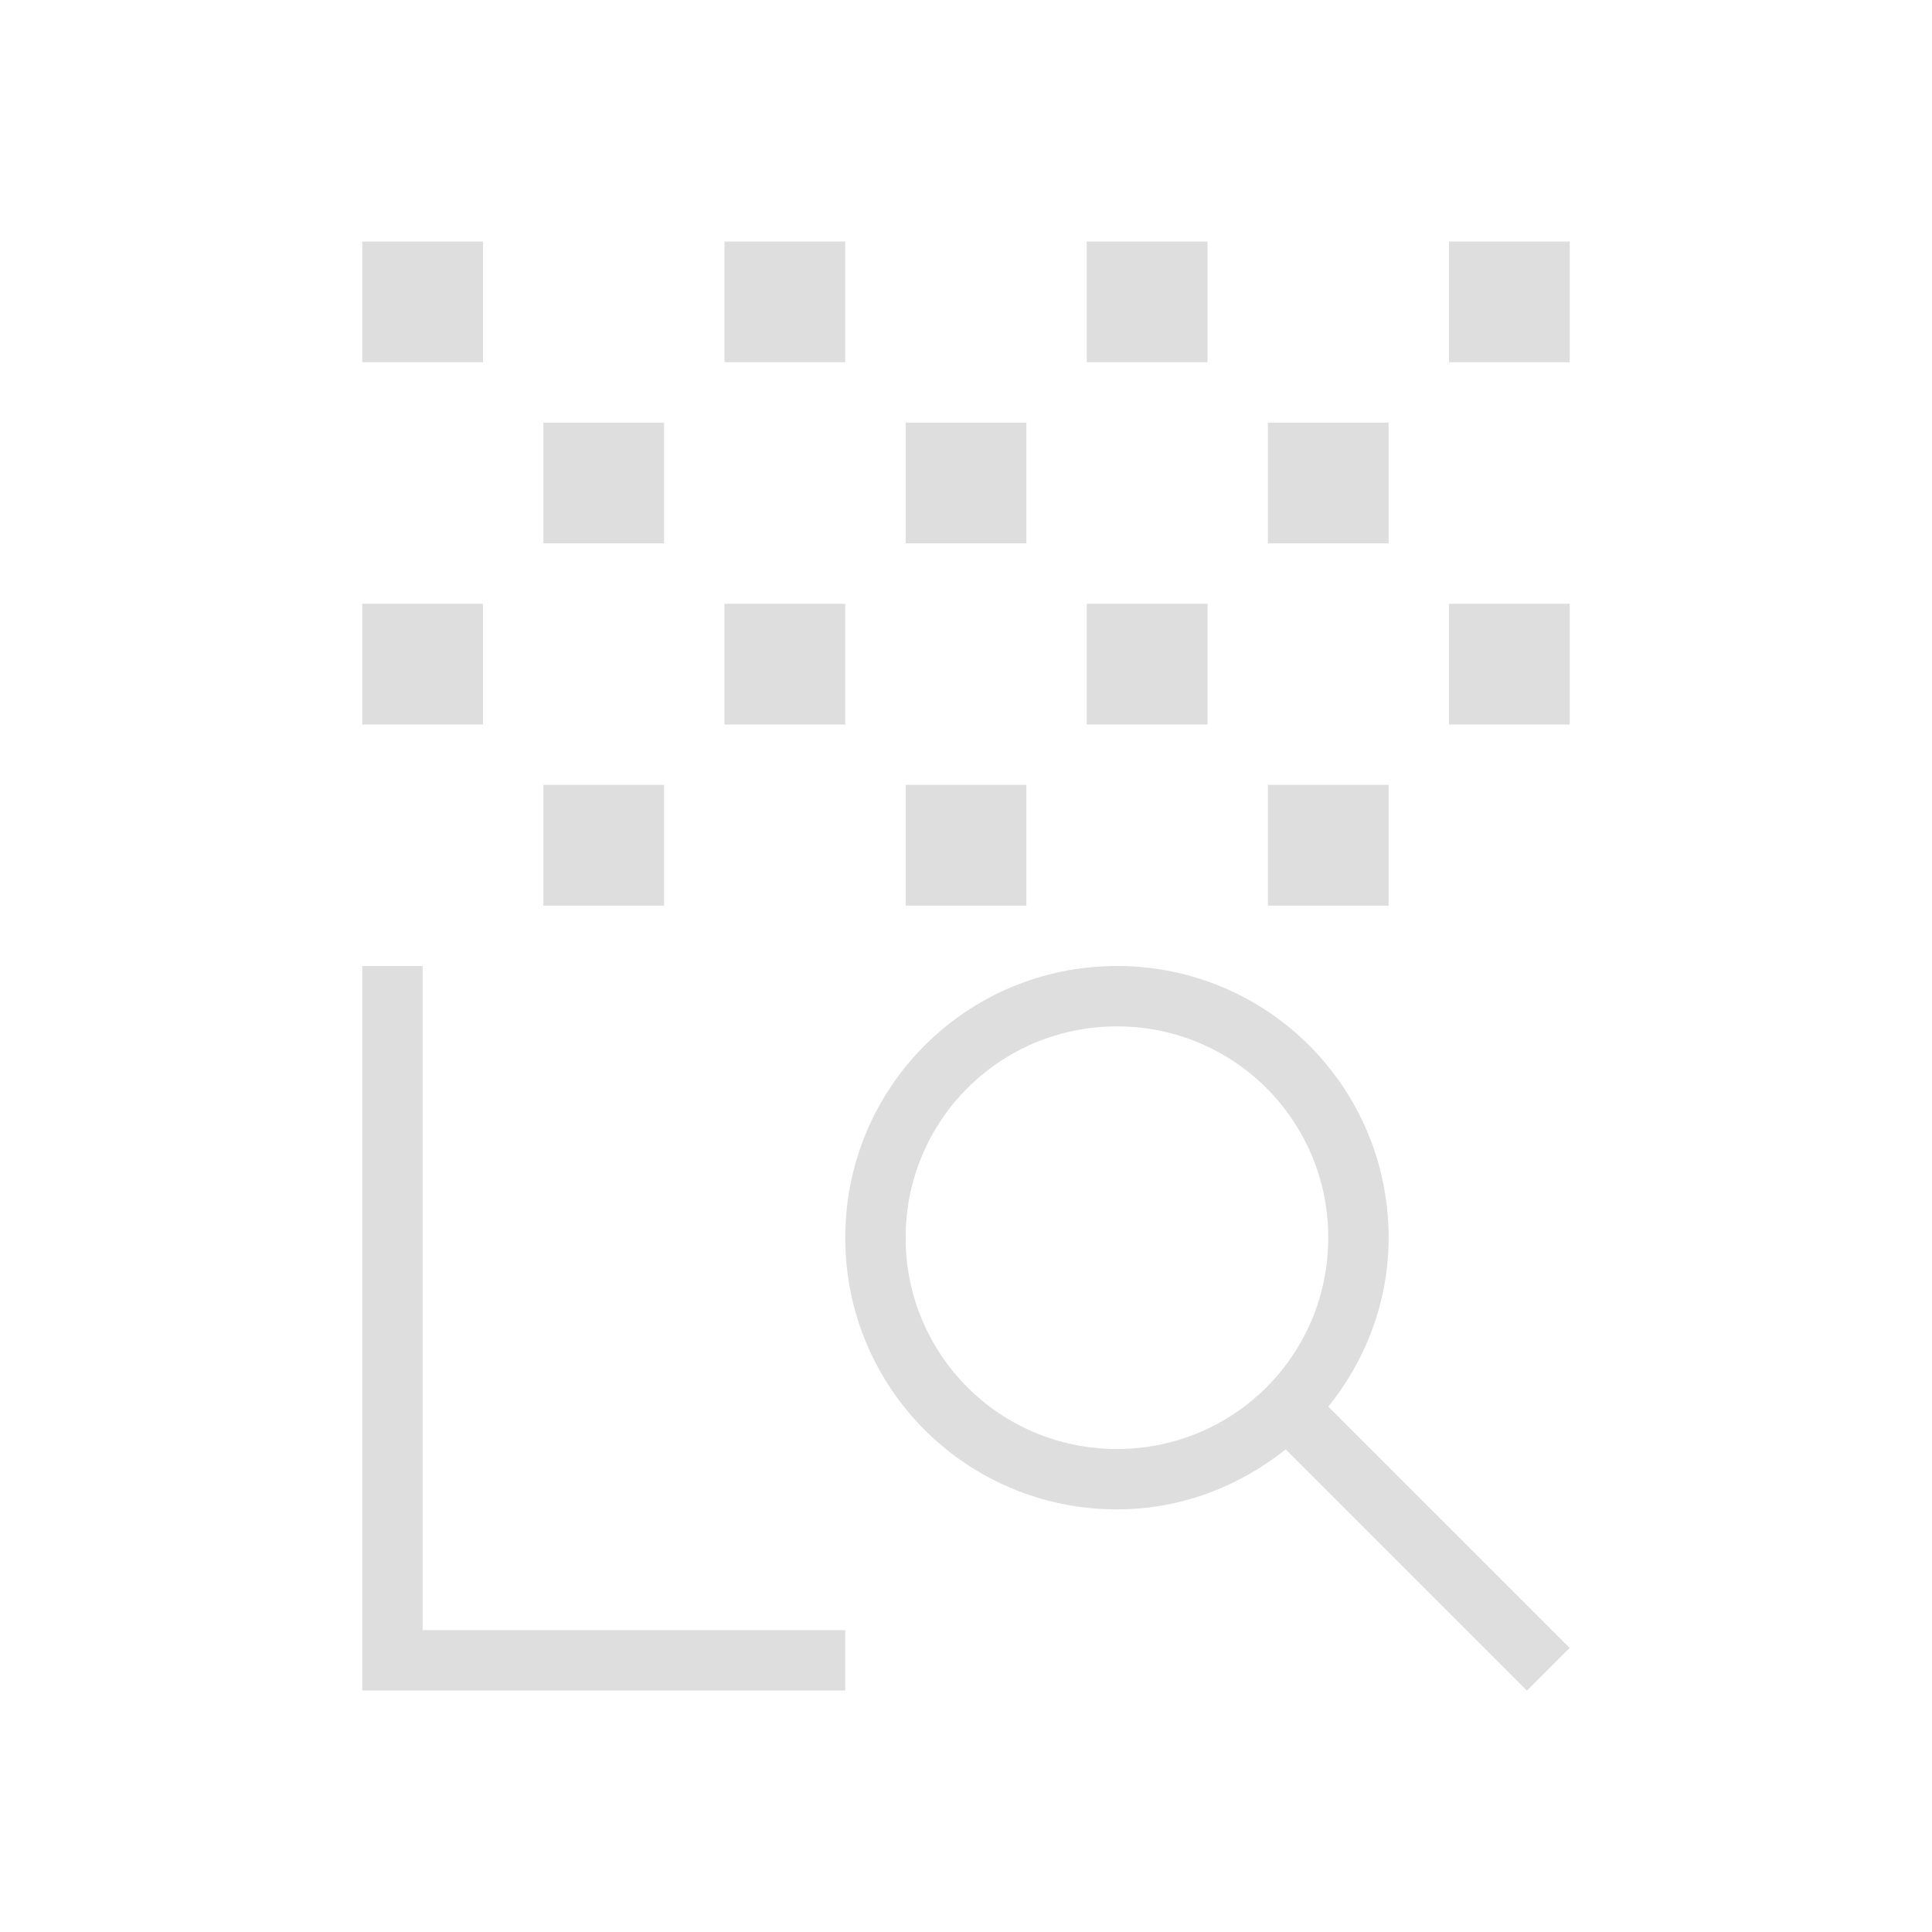
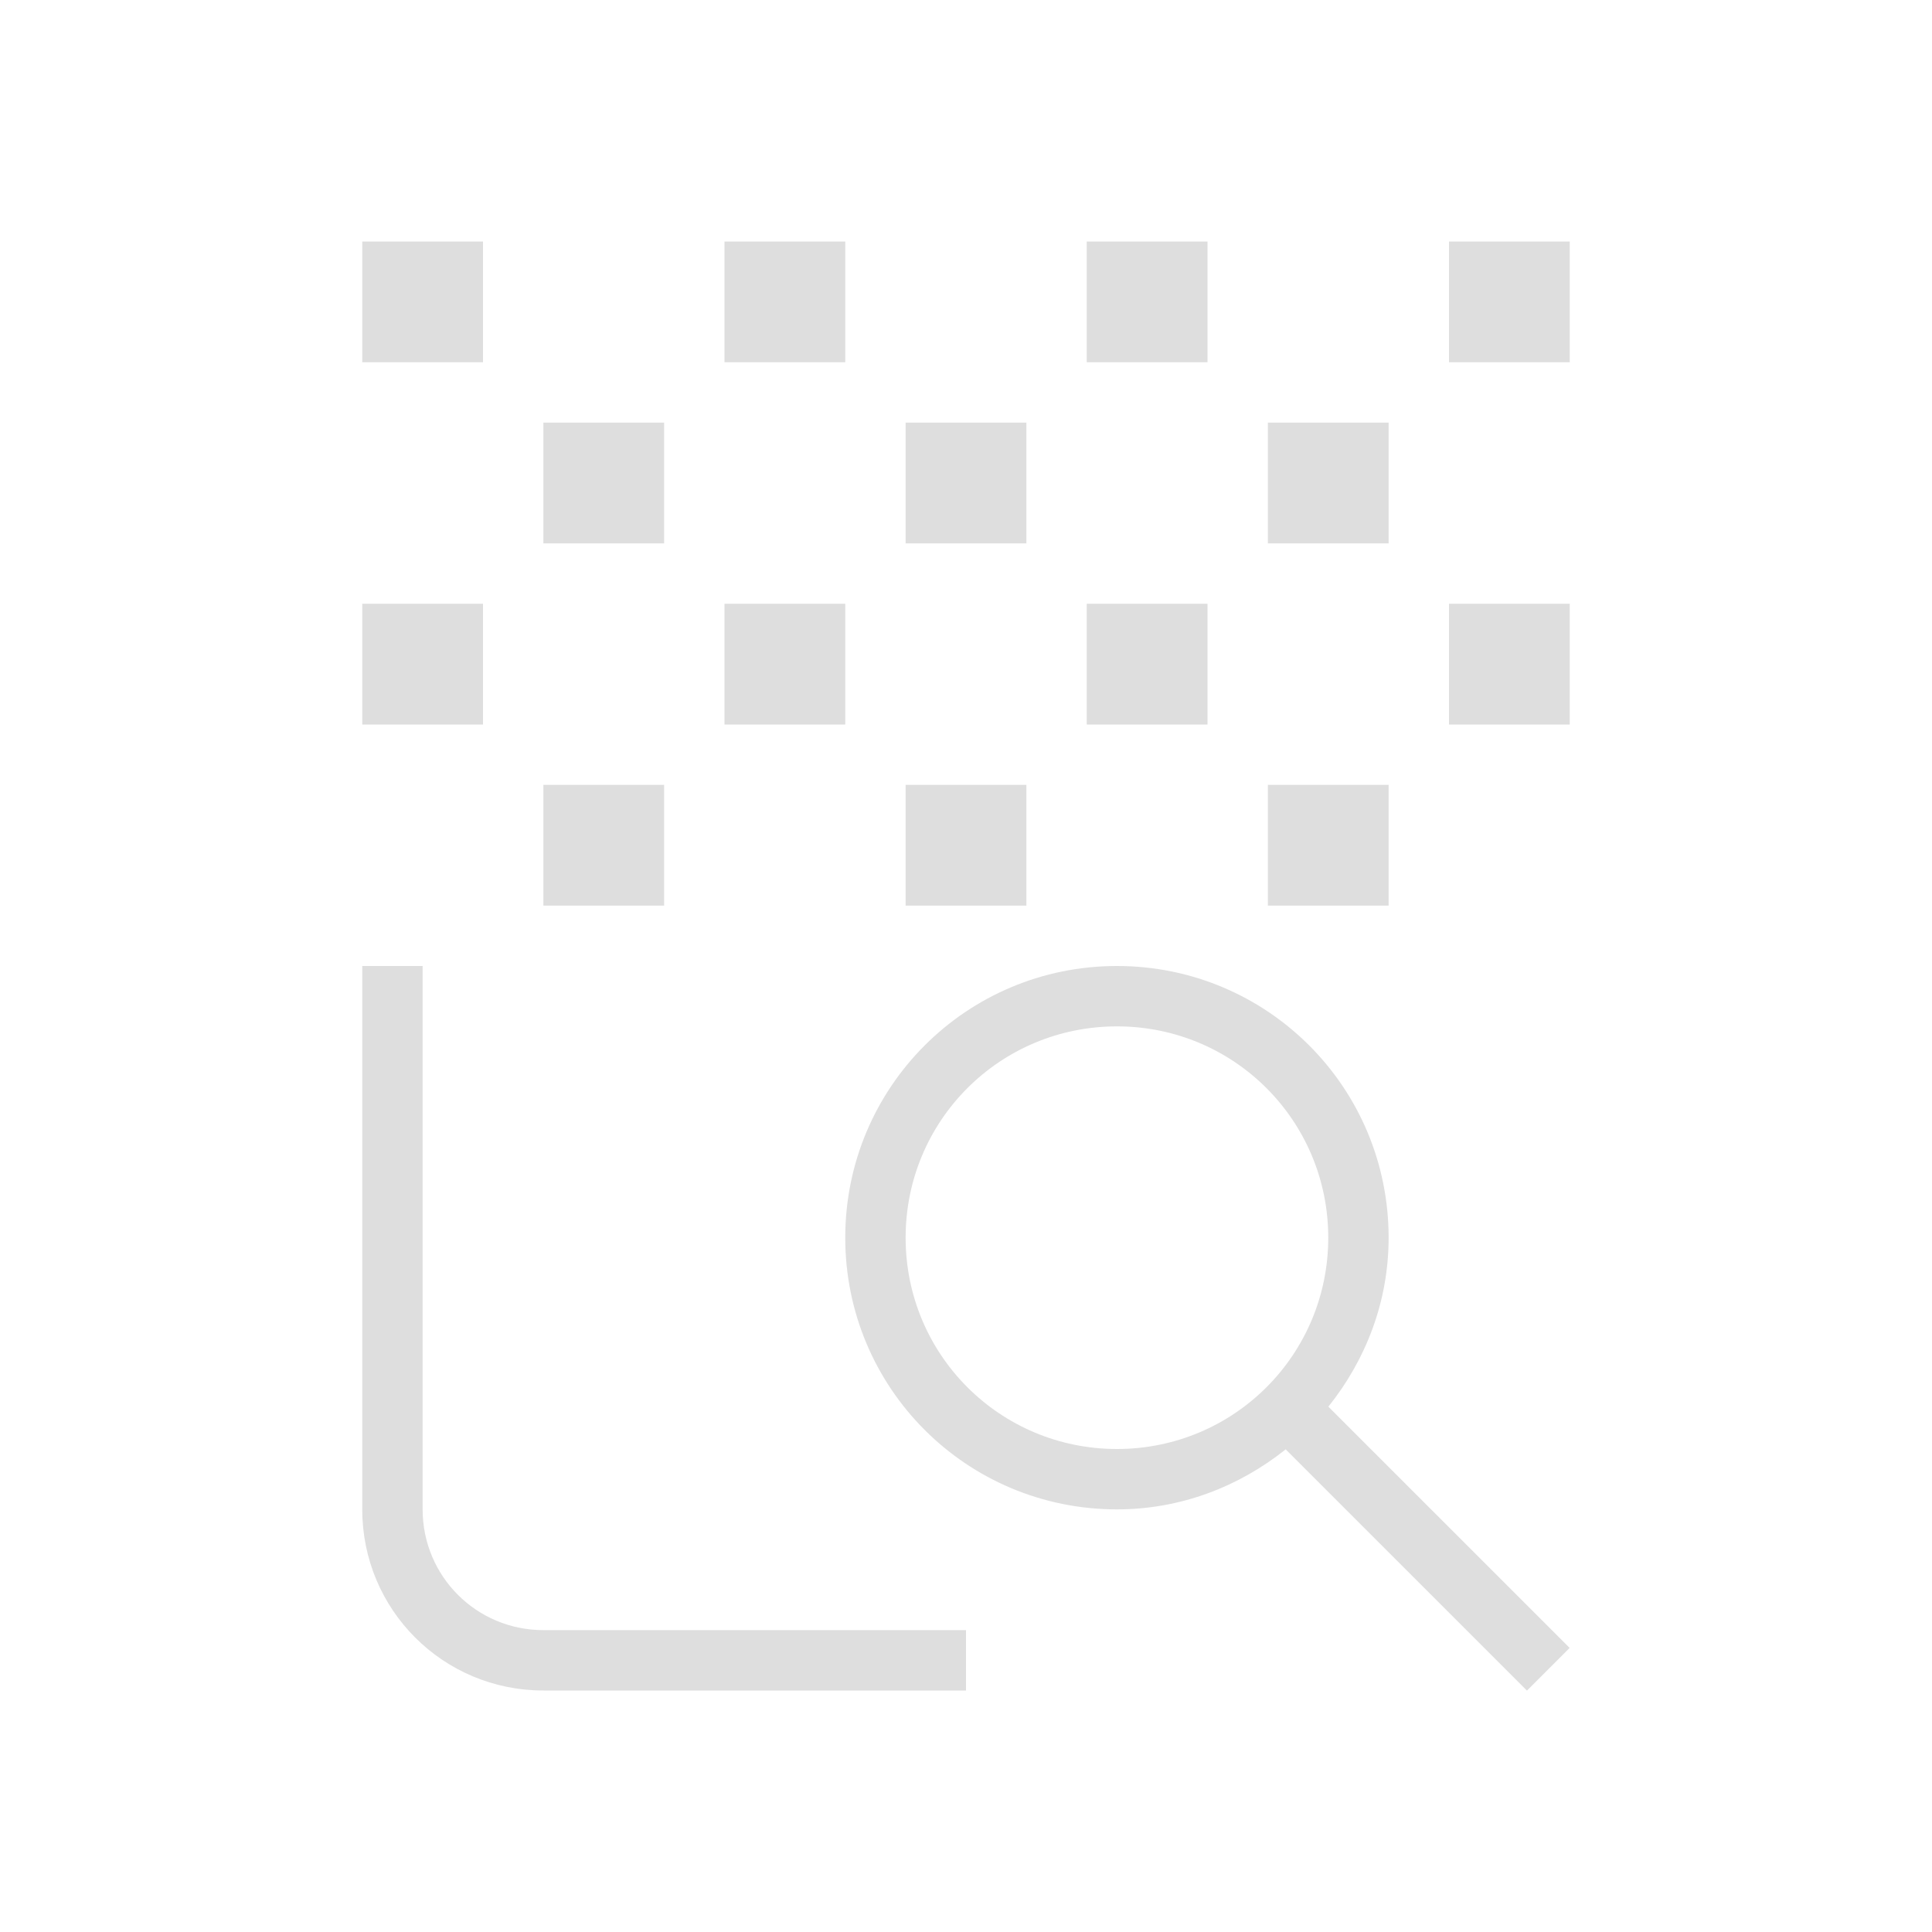
- <svg xmlns="http://www.w3.org/2000/svg" viewBox="0 0 32 32">
-   <defs id="defs3051">
-     <style type="text/css" id="current-color-scheme">
-       .ColorScheme-Text {
+ <svg xmlns="http://www.w3.org/2000/svg" version="1.1" viewBox="0 0 32 32">
+   <defs>
+     <style id="current-color-scheme" type="text/css">.ColorScheme-Text {
        color:#dedede;
-       }
-       </style>
+       }</style>
  </defs>
-   <path style="fill:currentColor;fill-opacity:1;stroke:none" d="M 6 4 L 6 6 L 8 6 L 8 4 L 6 4 z M 12 4 L 12 6 L 14 6 L 14 4 L 12 4 z M 18 4 L 18 6 L 20 6 L 20 4 L 18 4 z M 24 4 L 24 6 L 26 6 L 26 4 L 24 4 z M 9 7 L 9 9 L 11 9 L 11 7 L 9 7 z M 15 7 L 15 9 L 17 9 L 17 7 L 15 7 z M 21 7 L 21 9 L 23 9 L 23 7 L 21 7 z M 6 10 L 6 12 L 8 12 L 8 10 L 6 10 z M 12 10 L 12 12 L 14 12 L 14 10 L 12 10 z M 18 10 L 18 12 L 20 12 L 20 10 L 18 10 z M 24 10 L 24 12 L 26 12 L 26 10 L 24 10 z M 9 13 L 9 15 L 11 15 L 11 13 L 9 13 z M 15 13 L 15 15 L 17 15 L 17 13 L 15 13 z M 21 13 L 21 15 L 23 15 L 23 13 L 21 13 z M 6 16 L 6 28 L 14 28 L 14 27 L 7 27 L 7 16 L 6 16 z M 18.5 16 C 16.007 16 14 18.01 14 20.5 C 14 22.993 16.01 25 18.5 25 C 19.564 25 20.526 24.619 21.295 24.006 L 25.291 28.002 L 25.998 27.295 L 22.002 23.299 C 22.618 22.529 23 21.565 23 20.5 C 23 18.007 20.99 16 18.5 16 z M 18.5 17 C 20.439 17 22 18.561 22 20.5 C 22 22.439 20.439 24 18.5 24 C 16.561 24 15 22.439 15 20.5 C 15 18.561 16.561 17 18.5 17 z " id="path66" class="ColorScheme-Text" />
+   <path class="ColorScheme-Text" d="m6 4v2h2v-2zm6 0v2h2v-2zm6 0v2h2v-2zm6 0v2h2v-2zm-15 3v2h2v-2zm6 0v2h2v-2zm6 0v2h2v-2zm-15 3v2h2v-2zm6 0v2h2v-2zm6 0v2h2v-2zm6 0v2h2v-2zm-15 3v2h2v-2zm6 0v2h2v-2zm6 0v2h2v-2zm-2.5 3c-2.493 0-4.5 2.01-4.5 4.5 0 2.493 2.01 4.5 4.5 4.5 1.064 0 2.026-0.381 2.795-0.994l3.996 3.996 0.707-0.707-3.996-3.996c0.616-0.77 0.998-1.734 0.998-2.799 0-2.493-2.01-4.5-4.5-4.5zm0 1c1.939 0 3.5 1.561 3.5 3.5s-1.561 3.5-3.5 3.5-3.5-1.561-3.5-3.5 1.561-3.5 3.5-3.5z" fill="currentColor" />
+   <path class="ColorScheme-Text" d="m6 16v9c0 1.662 1.338 3 3 3h7v-1h-7c-1.108 0-2-0.892-2-2v-9z" fill="currentColor" />
</svg>
